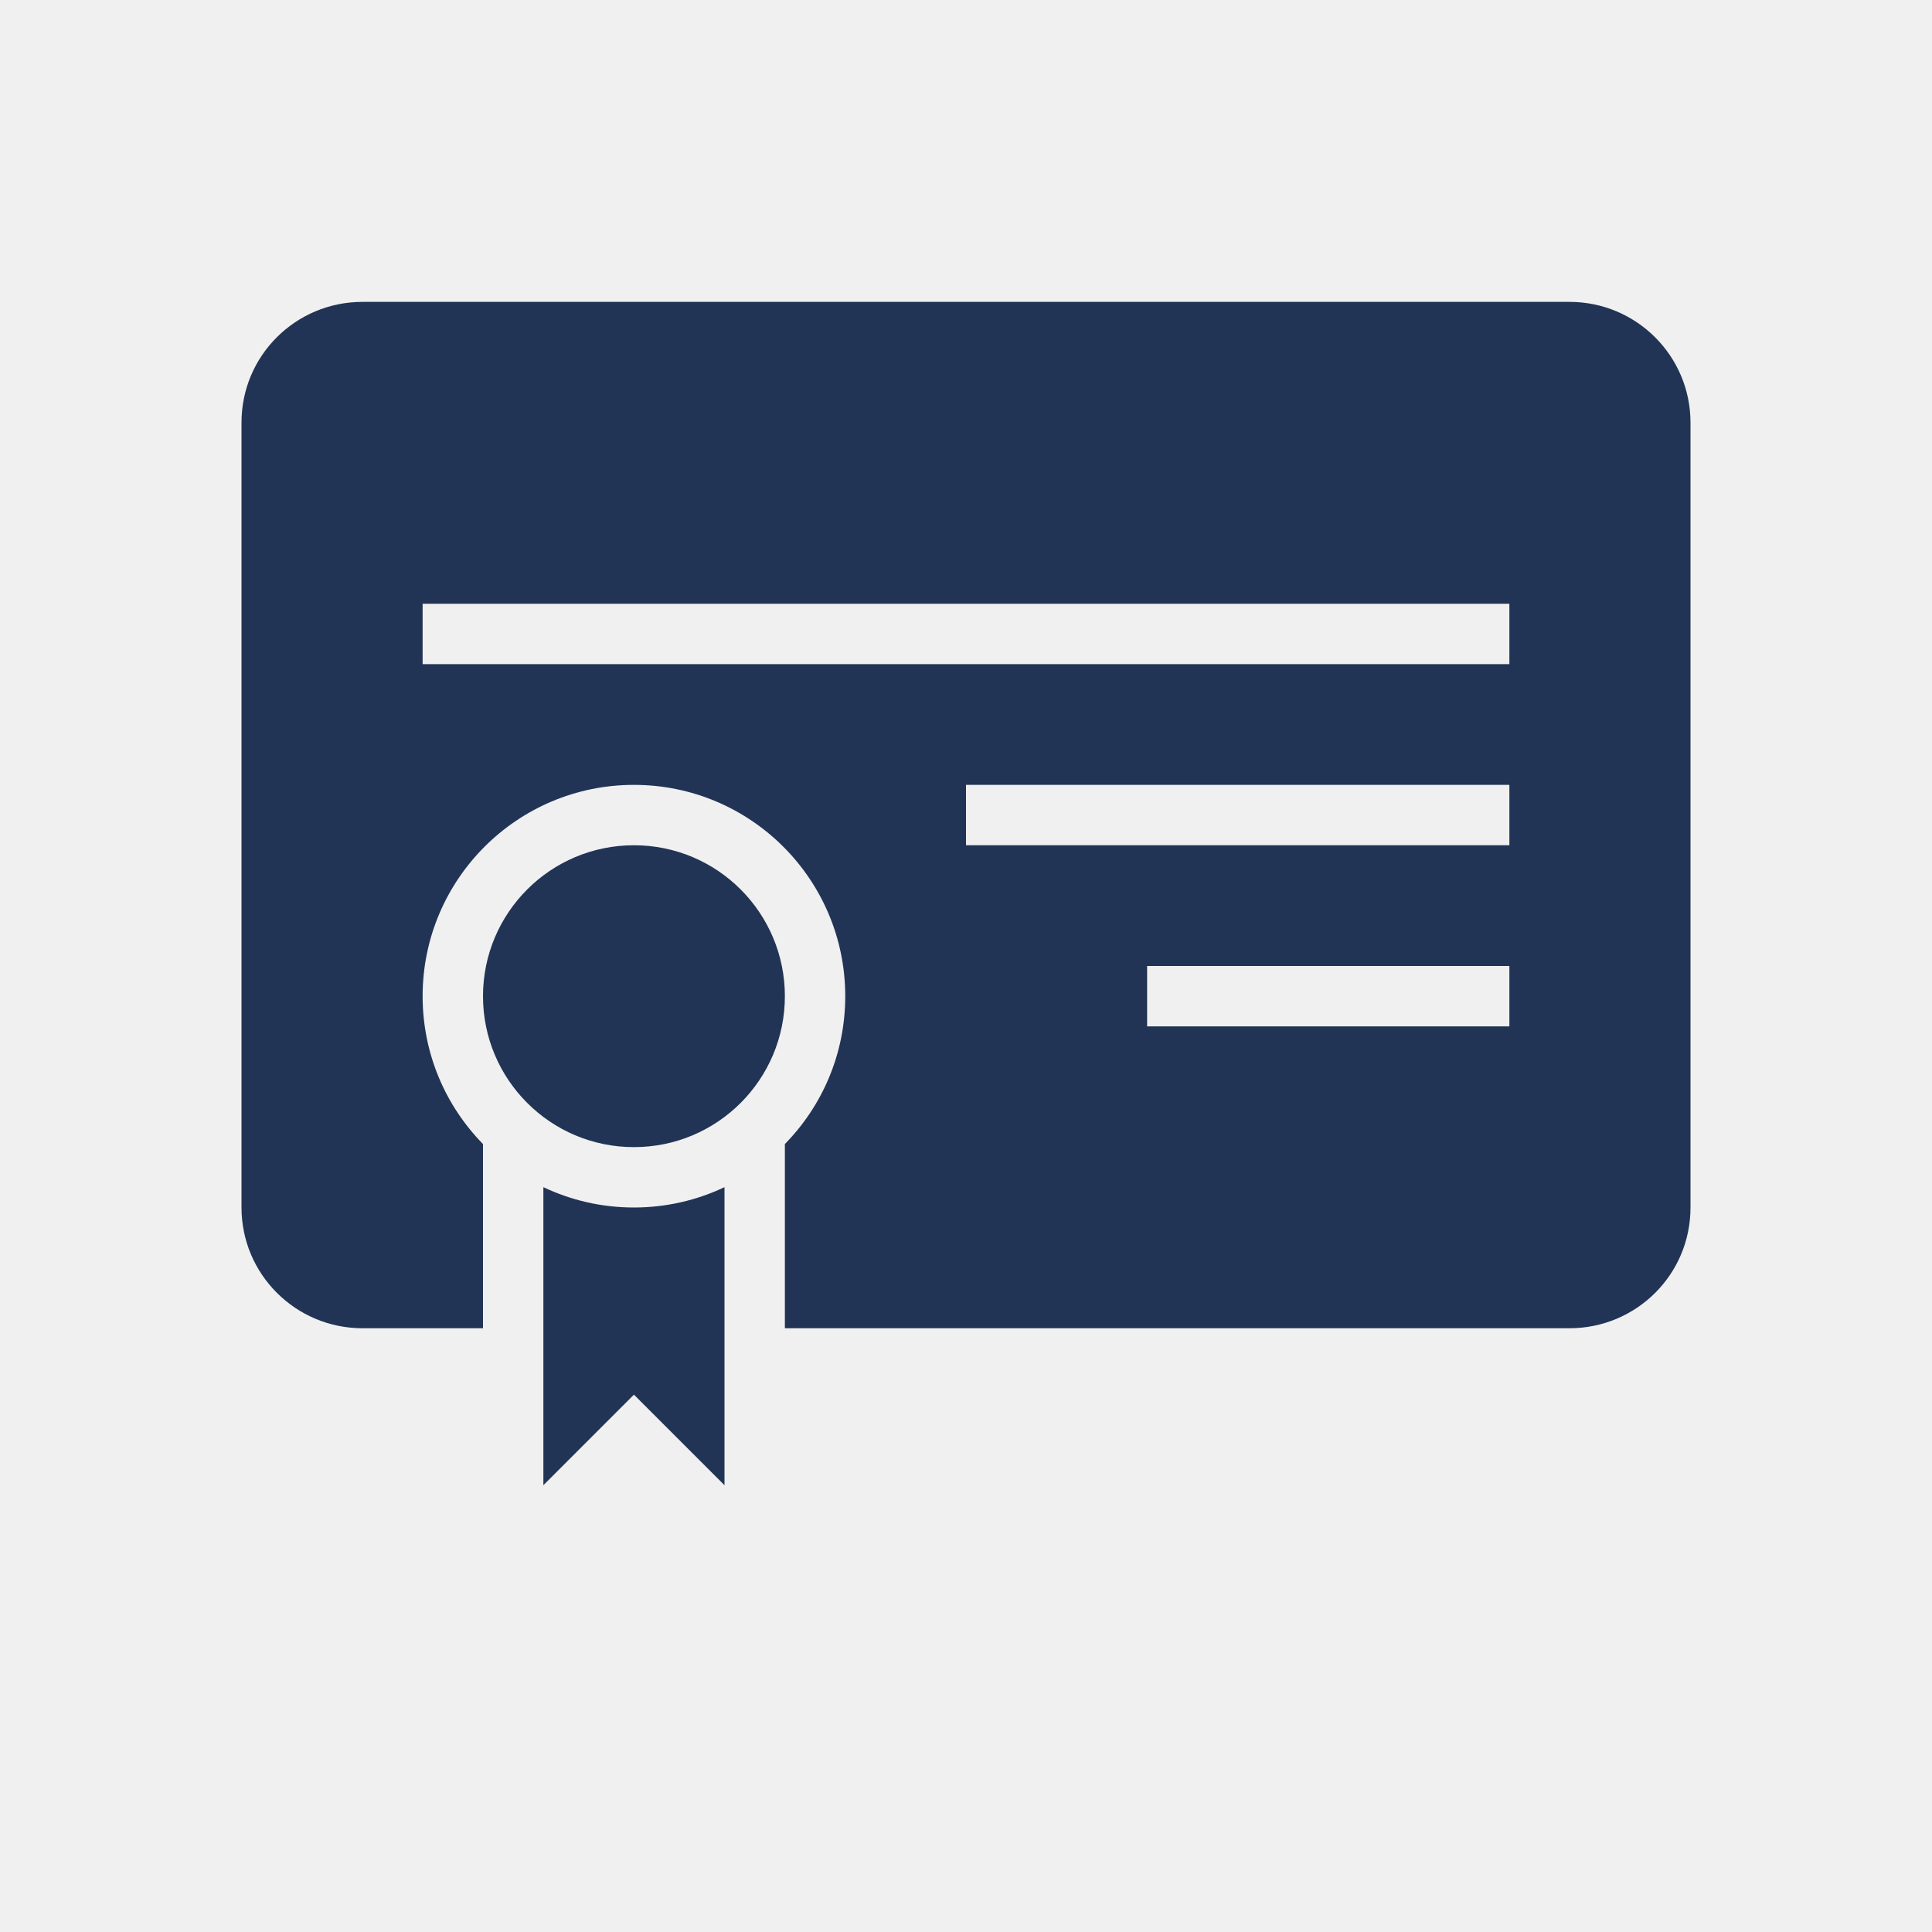
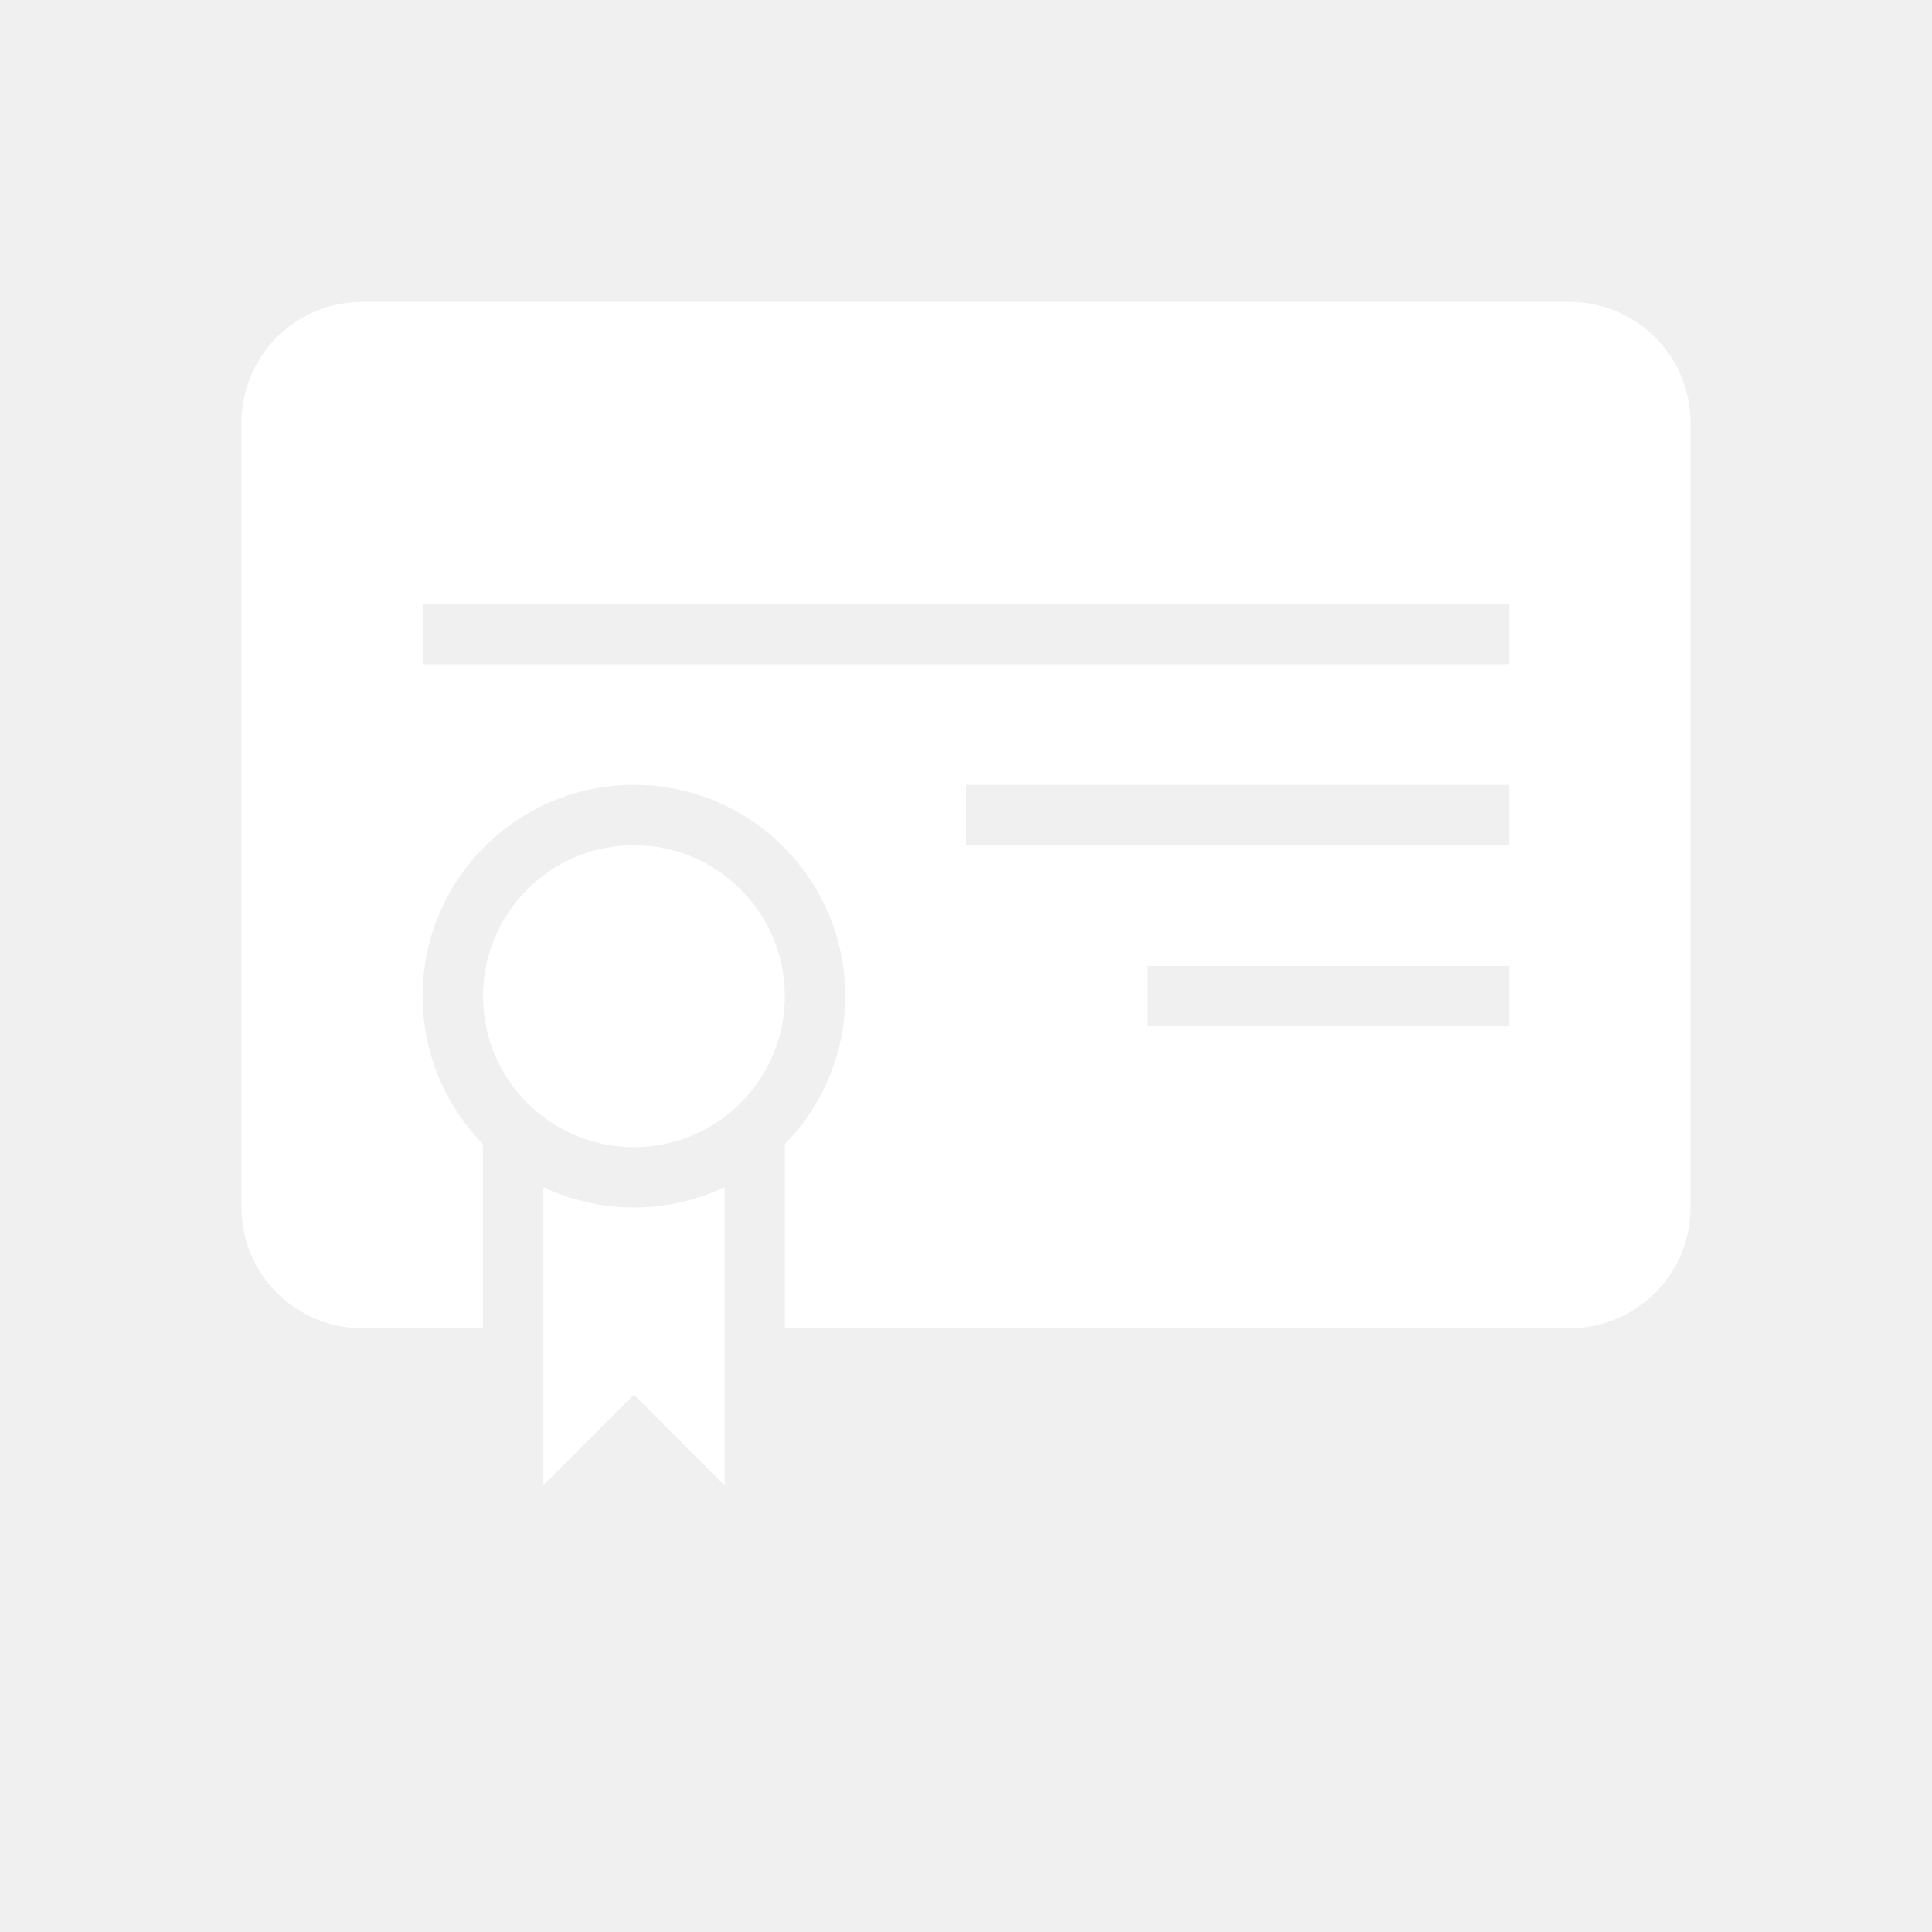
- <svg xmlns="http://www.w3.org/2000/svg" height="3.5rem" fill="#223455" version="1.1" viewBox="0 0 32 32" width="auto">
+ <svg xmlns="http://www.w3.org/2000/svg" height="3.5rem" fill="#fff" version="1.1" viewBox="0 0 32 32" width="auto">
  <defs />
  <g fill="none" fill-rule="evenodd" id="Page-1" stroke="none" stroke-width="1">
-     <g fill="#223455" id="icon-138-certificate">
+     <g fill="#fff" id="icon-138-certificate">
      <path d="M13,18.949 L13,22 L25.995,22 C27.102,22 28,21.11 28,20 L28,7 C28,5.895 27.103,5 25.995,5 L6.005,5 C4.898,5 4,5.89 4,7 L4,20 C4,21.105 4.897,22 6.005,22 L8,22 L8,18.949 C7.381,18.318 7,17.454 7,16.5 C7,14.567 8.567,13 10.5,13 C12.433,13 14,14.567 14,16.5 C14,17.454 13.619,18.318 13,18.949 L13,18.949 L13,18.949 Z M9,19.663 L9,24.6 L10.5,23.1 L12,24.6 L12,19.663 C11.545,19.879 11.037,20 10.5,20 C9.963,20 9.455,19.879 9,19.663 L9,19.663 L9,19.663 Z M7,10 L7,11 L25,11 L25,10 L7,10 L7,10 Z M16,13 L16,14 L25,14 L25,13 L16,13 L16,13 Z M19,16 L19,17 L25,17 L25,16 L19,16 L19,16 Z M10.5,19 C11.881,19 13,17.881 13,16.5 C13,15.119 11.881,14 10.5,14 C9.119,14 8,15.119 8,16.5 C8,17.881 9.119,19 10.5,19 L10.5,19 Z" id="certificate" />
    </g>
  </g>
</svg>
